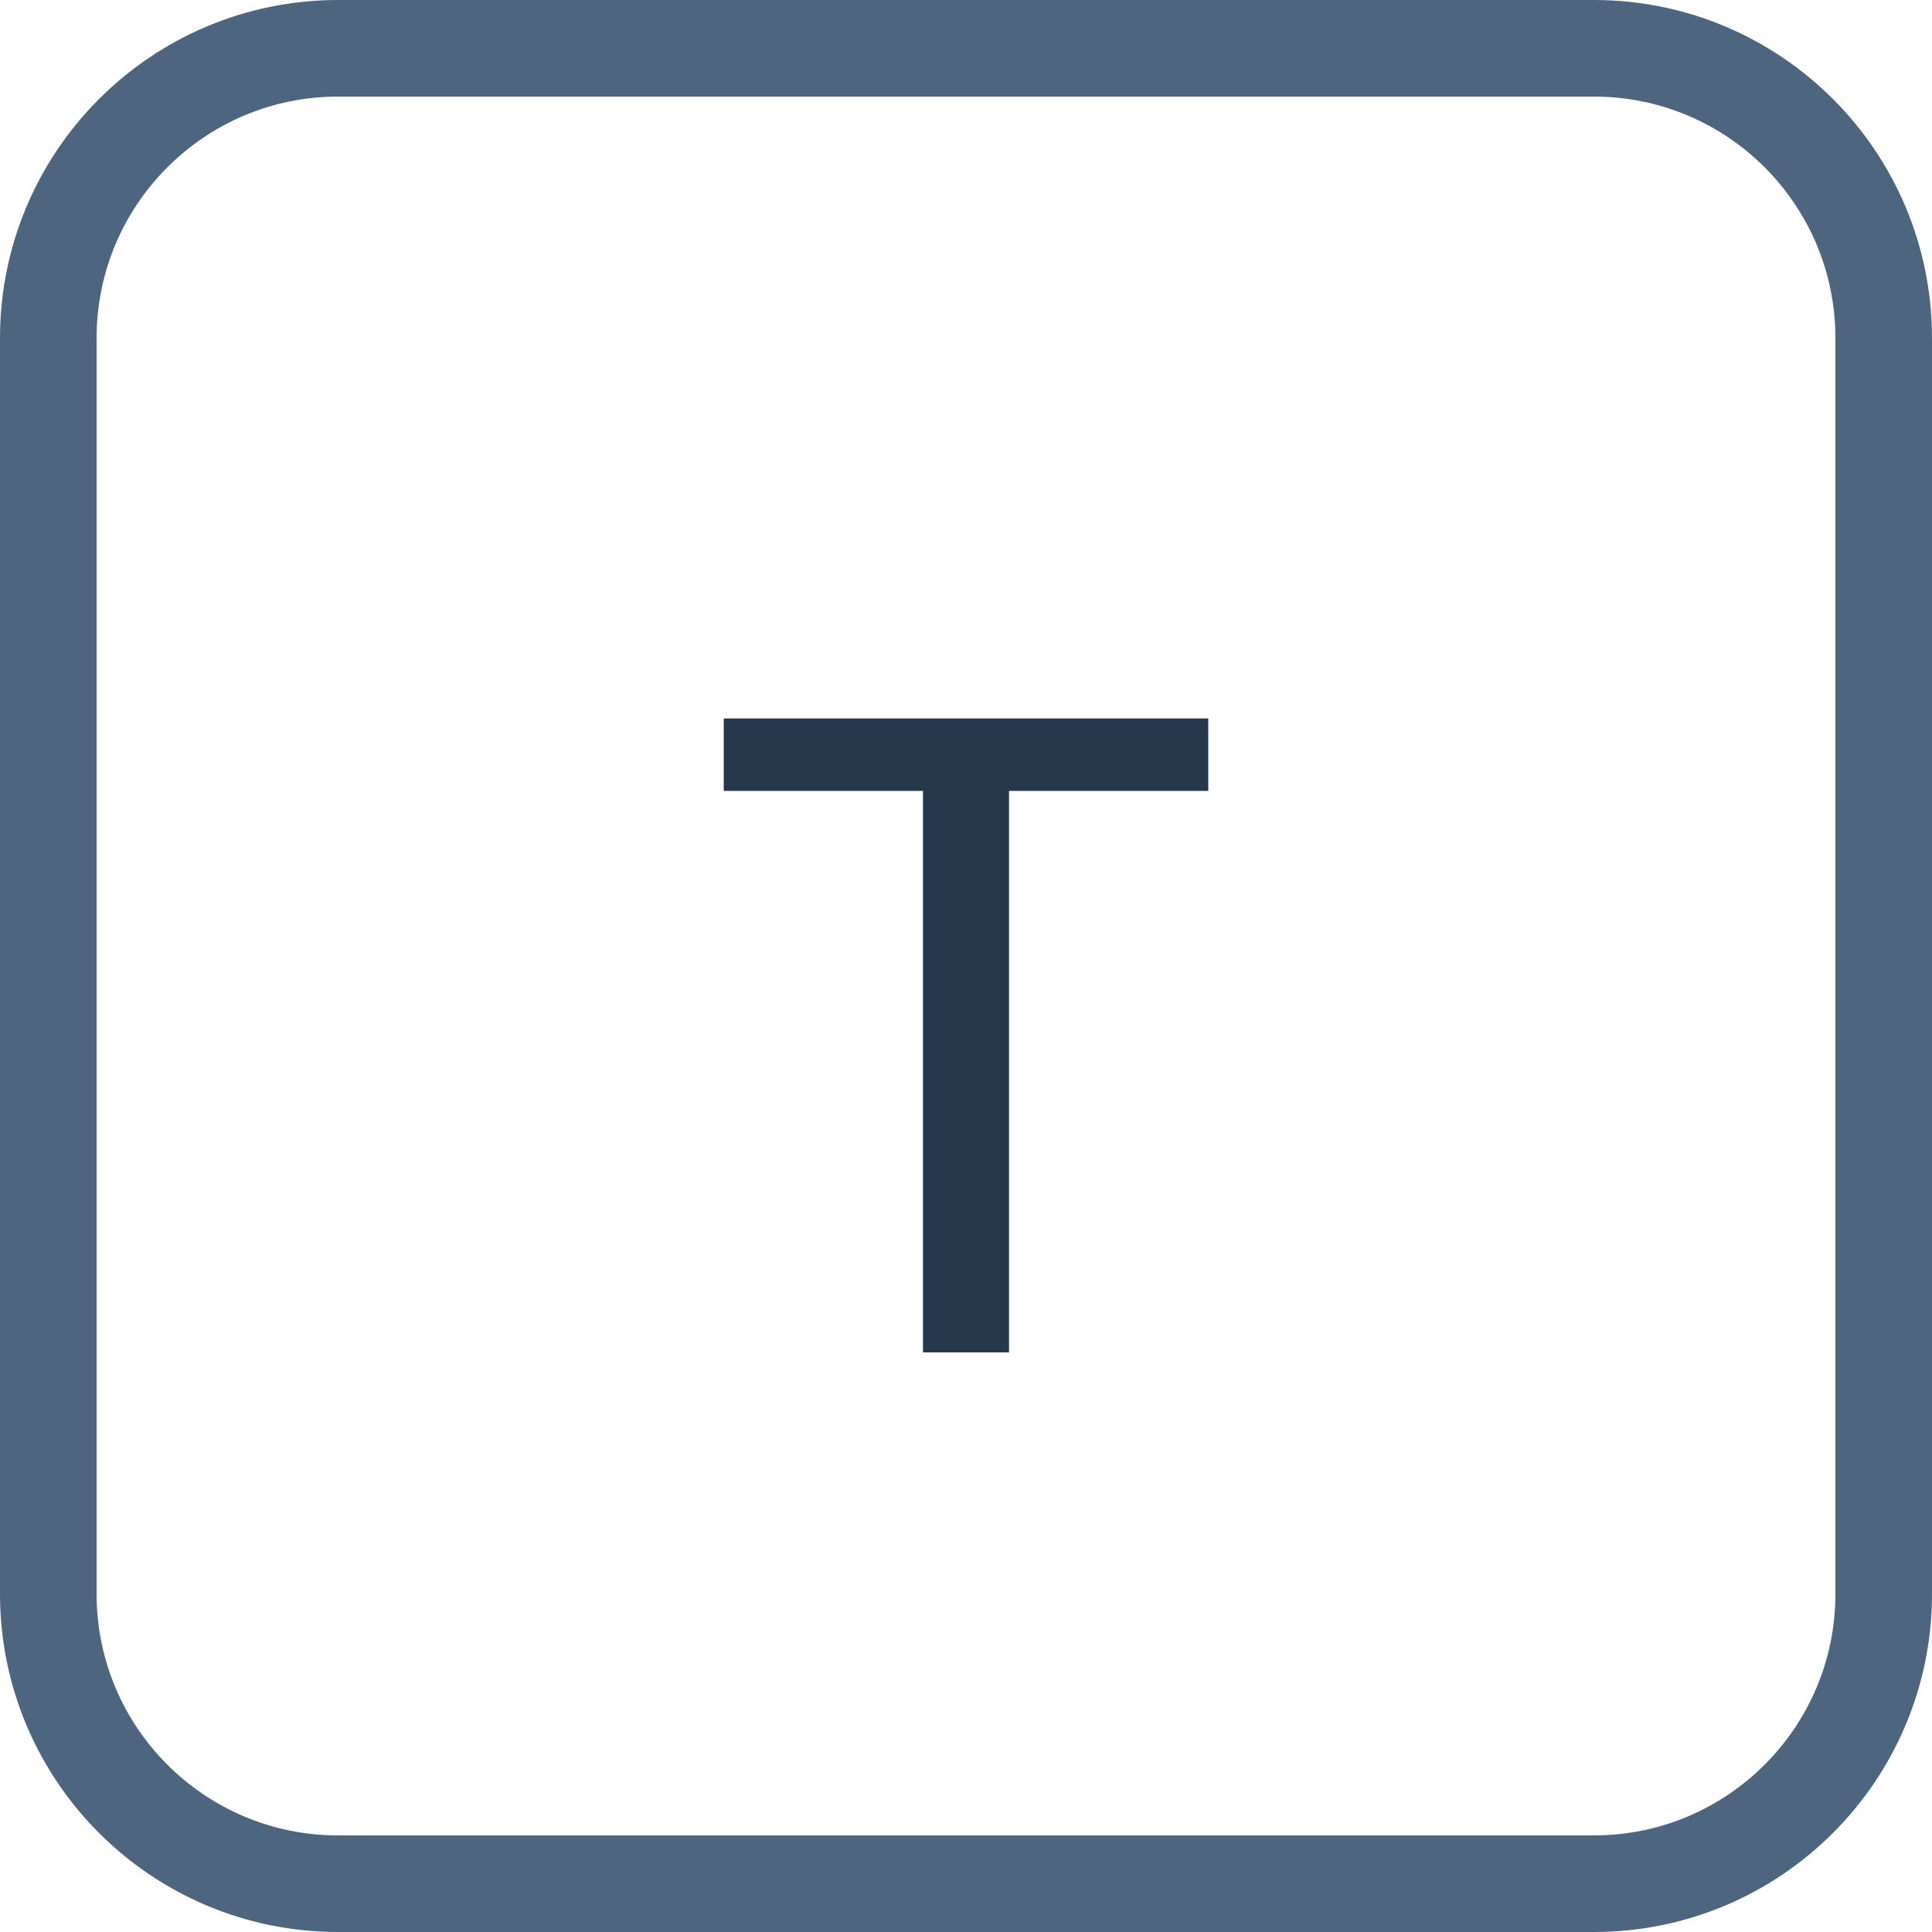
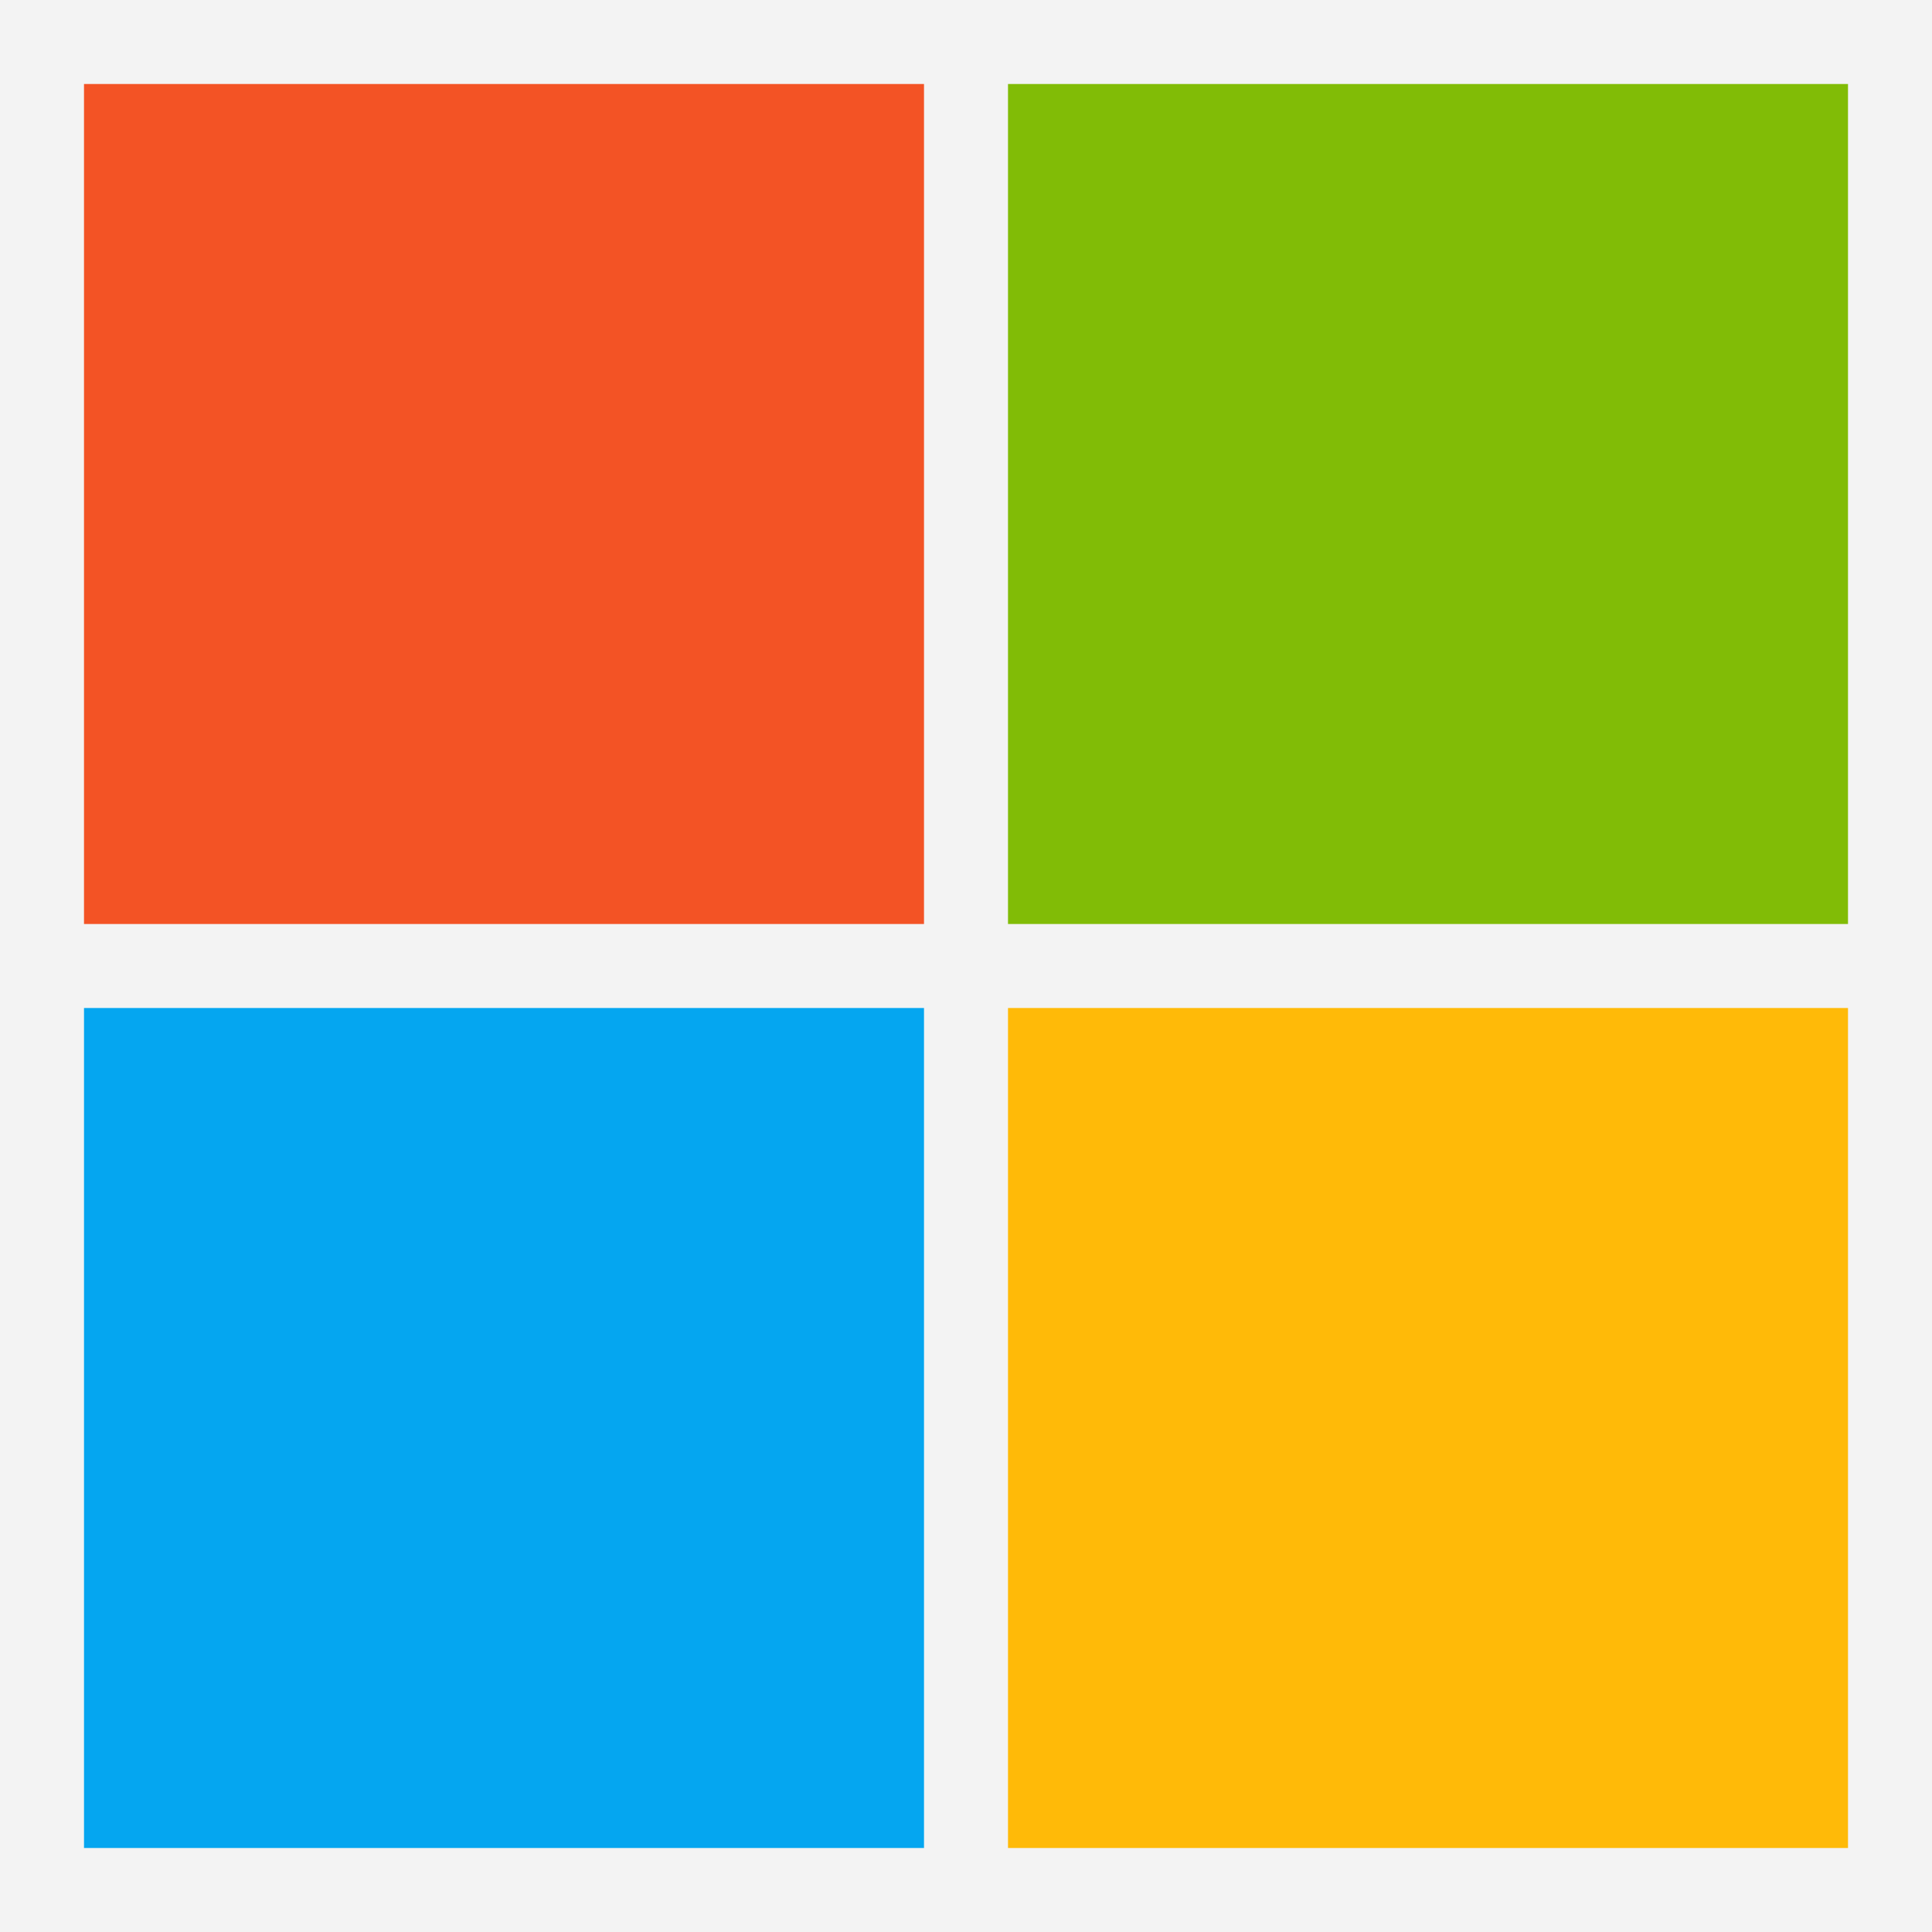
- <svg xmlns="http://www.w3.org/2000/svg" viewBox="0 0 20 20">
-   <rect x="0.5" y="0.5" width="19" height="19" rx="3" fill="none" stroke="#4E6580" stroke-width="1" />
-   <text x="10" y="14" font-family="monospace" font-size="9" fill="#25384C" text-anchor="middle">T</text>
+ <svg xmlns="http://www.w3.org/2000/svg" viewBox="0 0 23 23">
+   <path fill="#f3f3f3" d="M0 0h23v23H0z" />
+   <path fill="#f35325" d="M1 1h10v10H1z" />
+   <path fill="#81bc06" d="M12 1h10v10H12z" />
+   <path fill="#05a6f0" d="M1 12h10v10H1z" />
+   <path fill="#ffba08" d="M12 12h10v10H12z" />
</svg>
